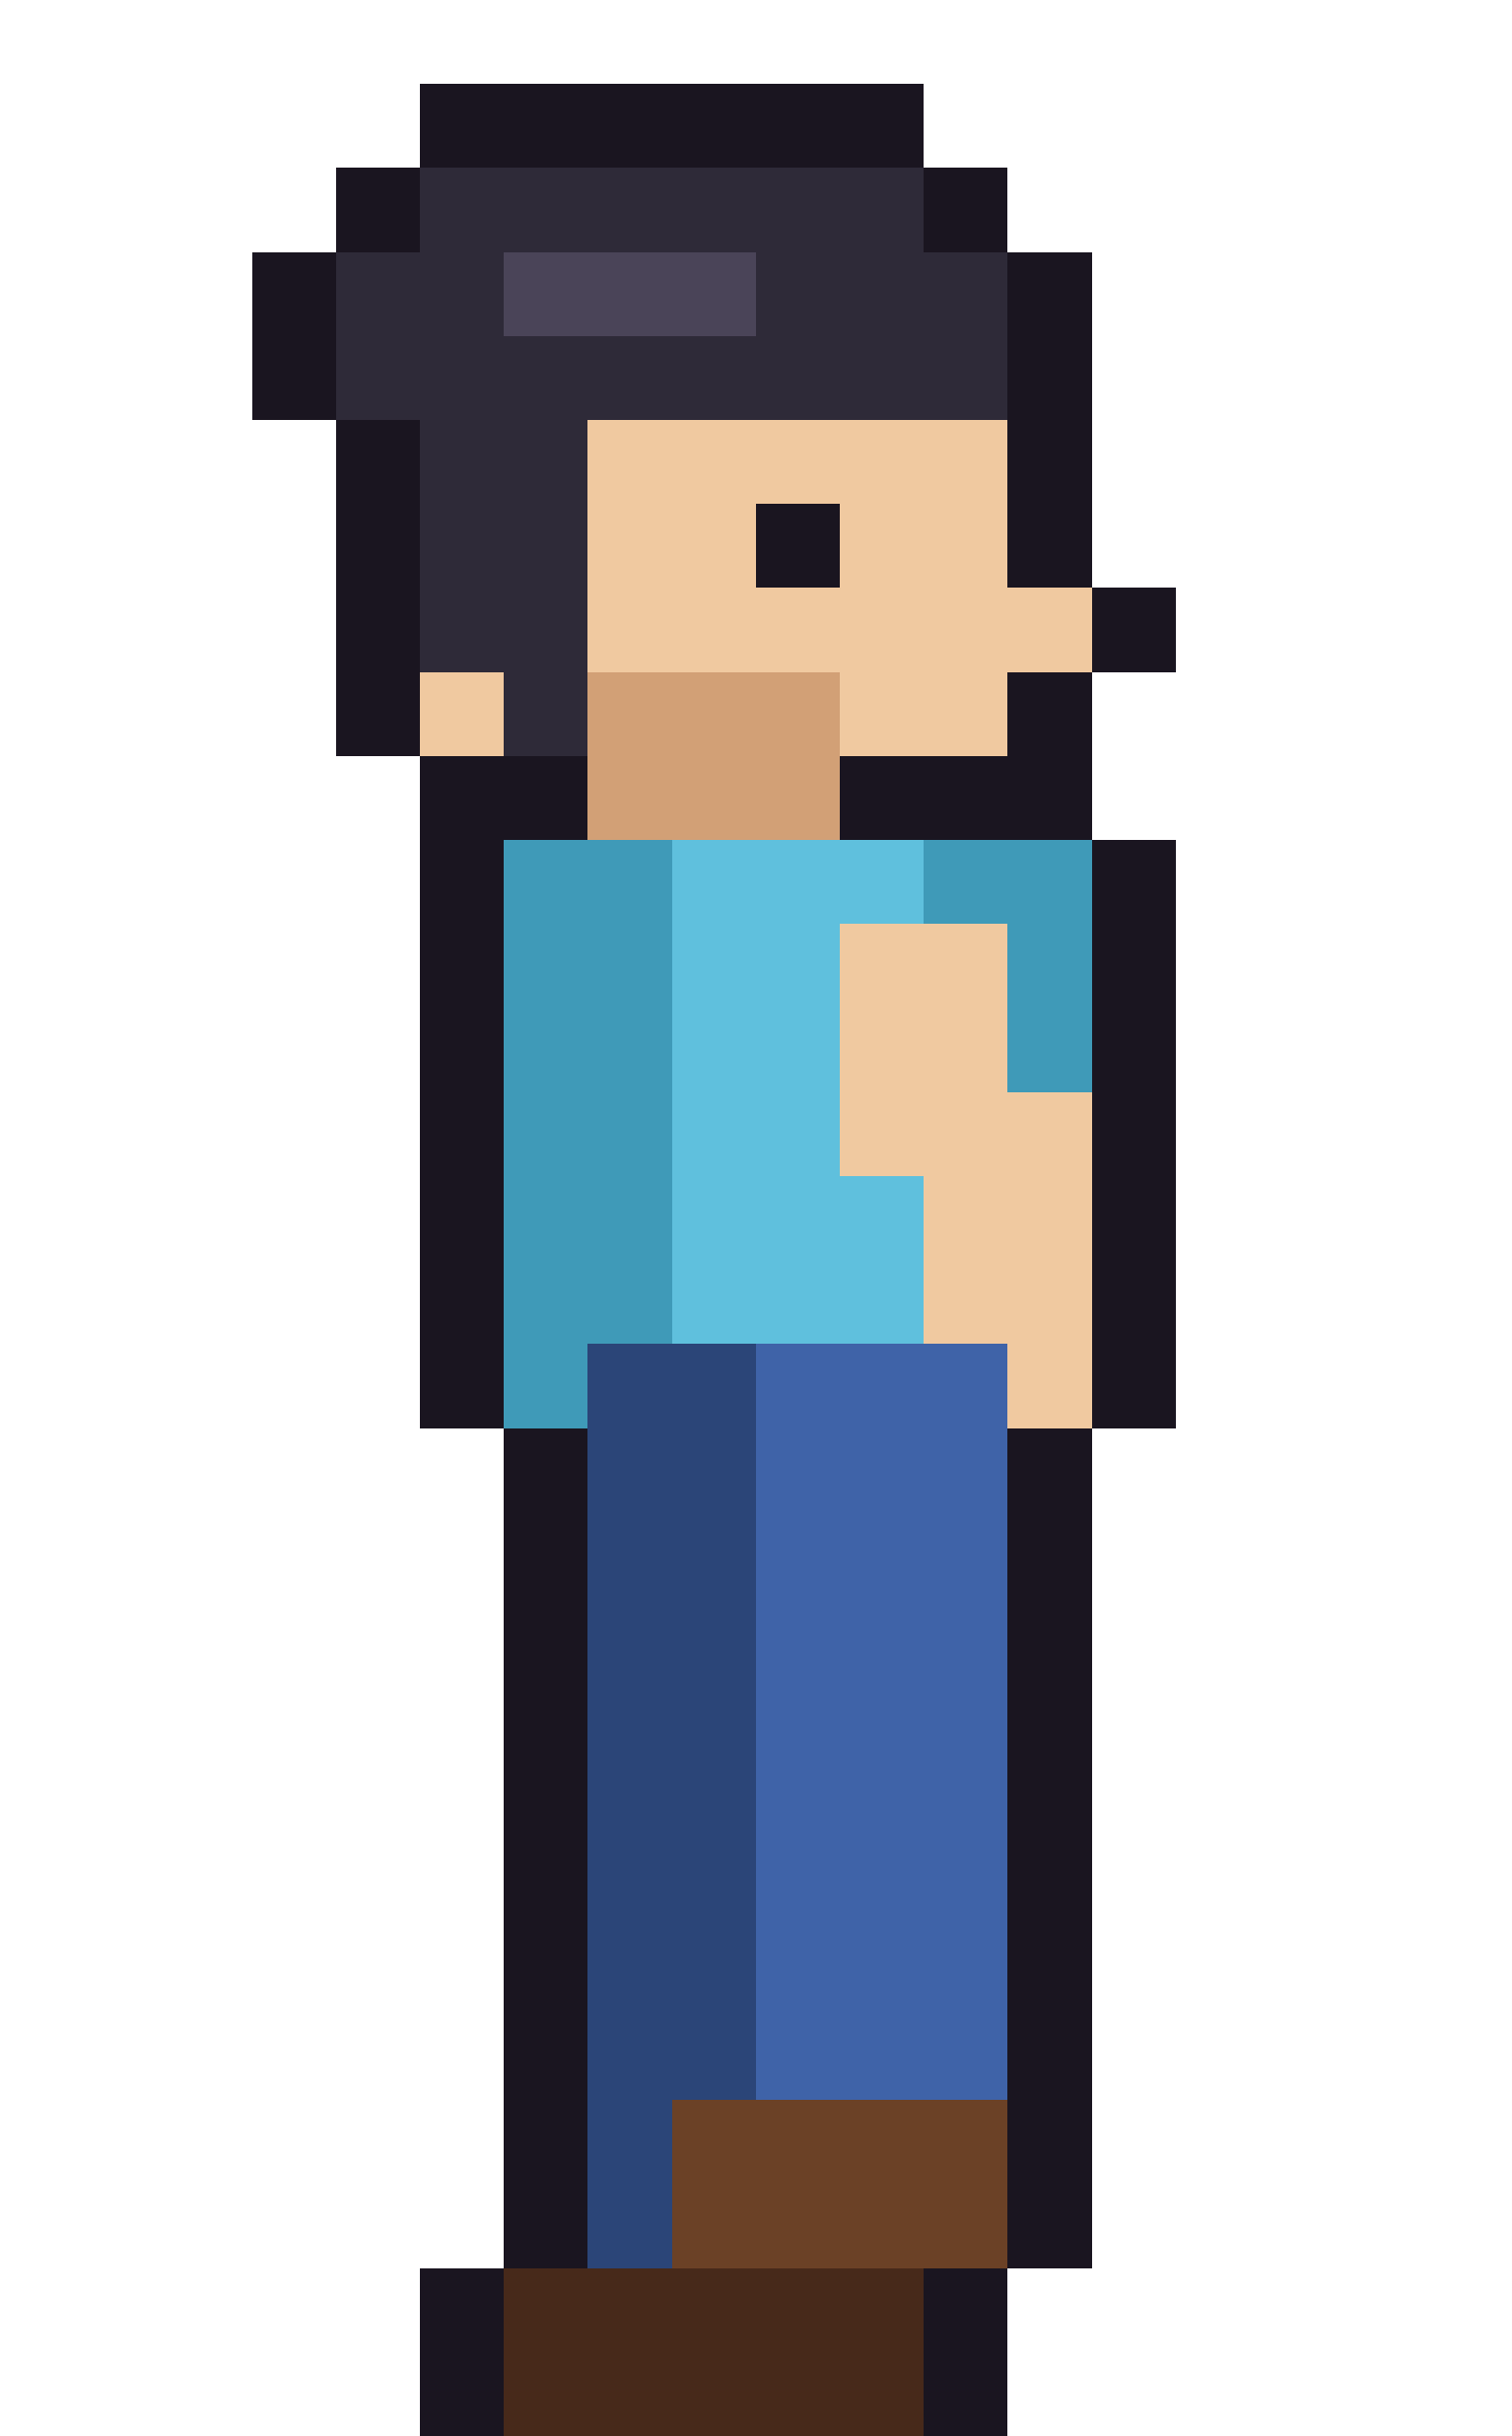
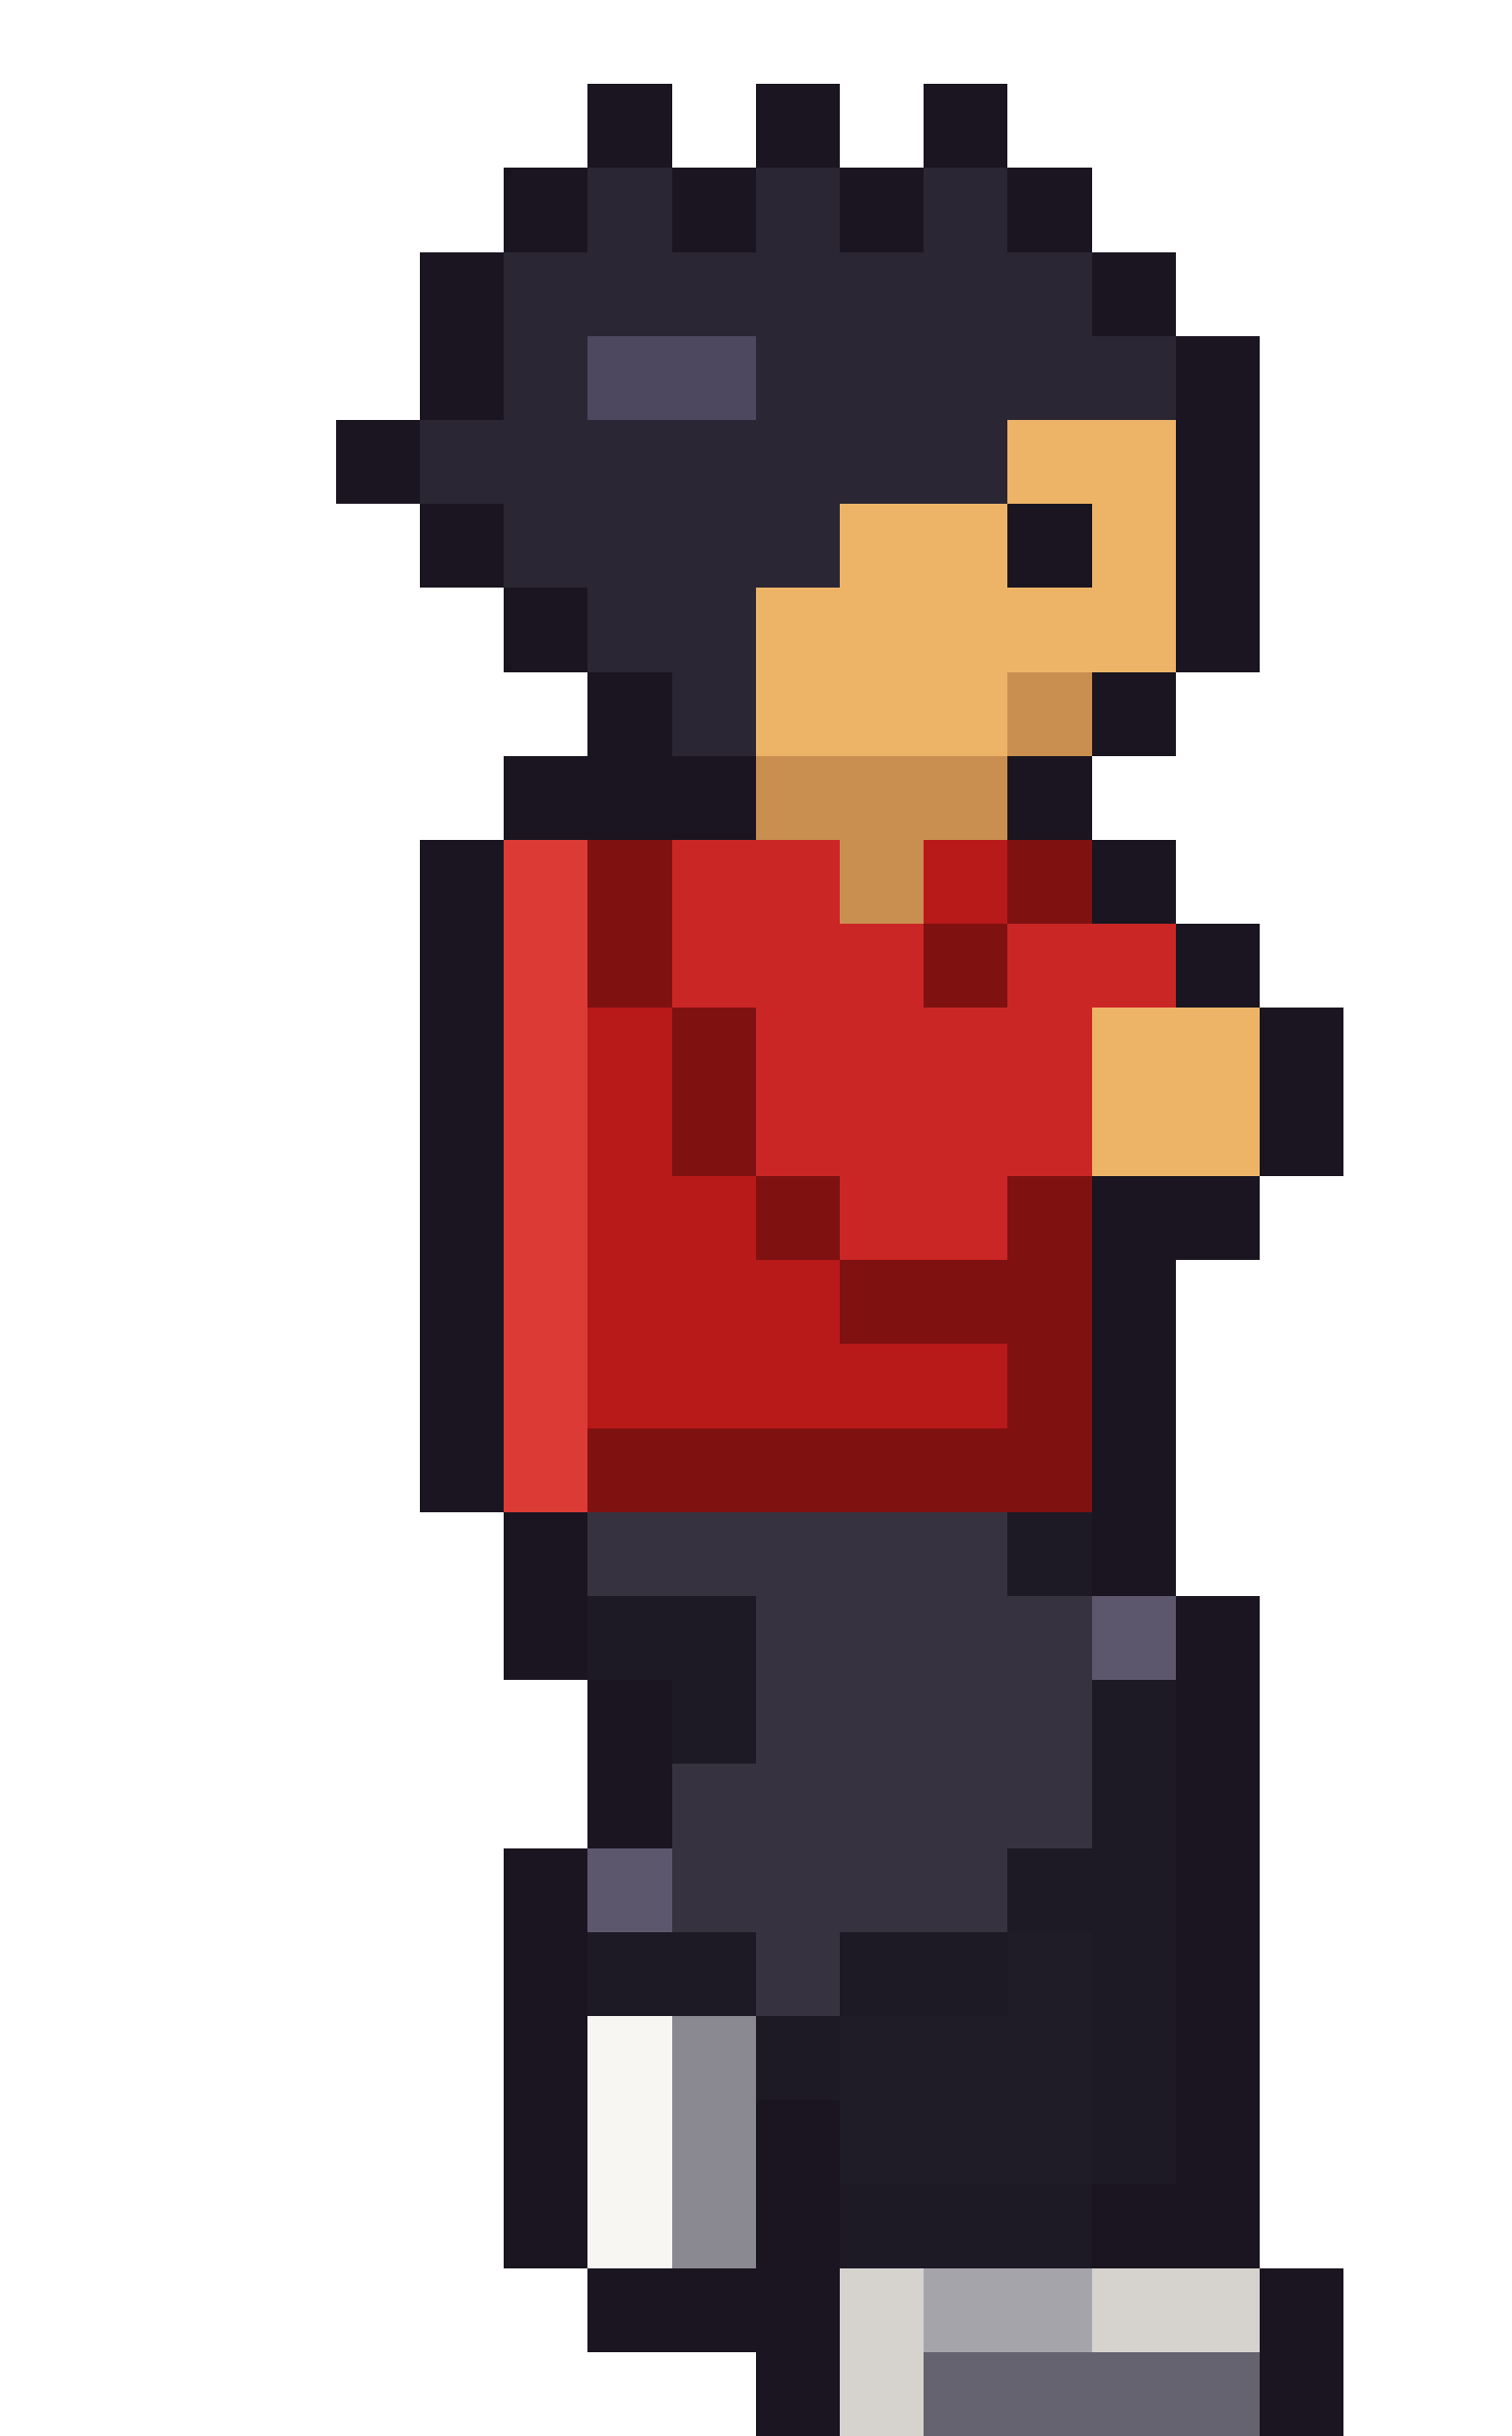
<svg xmlns="http://www.w3.org/2000/svg" viewBox="0 0 18 29" shape-rendering="crispEdges">
-   <rect x="5" y="1" width="1" height="1" fill="#1a1520" />
-   <rect x="6" y="1" width="1" height="1" fill="#1a1520" />
  <rect x="7" y="1" width="1" height="1" fill="#1a1520" />
-   <rect x="8" y="1" width="1" height="1" fill="#1a1520" />
  <rect x="9" y="1" width="1" height="1" fill="#1a1520" />
-   <rect x="10" y="1" width="1" height="1" fill="#1a1520" />
-   <rect x="4" y="2" width="1" height="1" fill="#1a1520" />
-   <rect x="5" y="2" width="1" height="1" fill="#2e2a38" />
-   <rect x="6" y="2" width="1" height="1" fill="#2e2a38" />
-   <rect x="7" y="2" width="1" height="1" fill="#2e2a38" />
-   <rect x="8" y="2" width="1" height="1" fill="#2e2a38" />
-   <rect x="9" y="2" width="1" height="1" fill="#2e2a38" />
-   <rect x="10" y="2" width="1" height="1" fill="#2e2a38" />
-   <rect x="11" y="2" width="1" height="1" fill="#1a1520" />
-   <rect x="3" y="3" width="1" height="1" fill="#1a1520" />
-   <rect x="4" y="3" width="1" height="1" fill="#2e2a38" />
-   <rect x="5" y="3" width="1" height="1" fill="#2e2a38" />
-   <rect x="6" y="3" width="1" height="1" fill="#4a4458" />
-   <rect x="7" y="3" width="1" height="1" fill="#4a4458" />
-   <rect x="8" y="3" width="1" height="1" fill="#4a4458" />
-   <rect x="9" y="3" width="1" height="1" fill="#2e2a38" />
-   <rect x="10" y="3" width="1" height="1" fill="#2e2a38" />
-   <rect x="11" y="3" width="1" height="1" fill="#2e2a38" />
-   <rect x="12" y="3" width="1" height="1" fill="#1a1520" />
-   <rect x="3" y="4" width="1" height="1" fill="#1a1520" />
-   <rect x="4" y="4" width="1" height="1" fill="#2e2a38" />
-   <rect x="5" y="4" width="1" height="1" fill="#2e2a38" />
-   <rect x="6" y="4" width="1" height="1" fill="#2e2a38" />
-   <rect x="7" y="4" width="1" height="1" fill="#2e2a38" />
-   <rect x="8" y="4" width="1" height="1" fill="#2e2a38" />
-   <rect x="9" y="4" width="1" height="1" fill="#2e2a38" />
-   <rect x="10" y="4" width="1" height="1" fill="#2e2a38" />
-   <rect x="11" y="4" width="1" height="1" fill="#2e2a38" />
-   <rect x="12" y="4" width="1" height="1" fill="#1a1520" />
+   <rect x="11" y="1" width="1" height="1" fill="#1a1520" />
+   <rect x="6" y="2" width="1" height="1" fill="#1a1520" />
+   <rect x="7" y="2" width="1" height="1" fill="#2a2633" />
+   <rect x="8" y="2" width="1" height="1" fill="#1a1520" />
+   <rect x="9" y="2" width="1" height="1" fill="#2a2633" />
+   <rect x="10" y="2" width="1" height="1" fill="#1a1520" />
+   <rect x="11" y="2" width="1" height="1" fill="#2a2633" />
+   <rect x="12" y="2" width="1" height="1" fill="#1a1520" />
+   <rect x="5" y="3" width="1" height="1" fill="#1a1520" />
+   <rect x="6" y="3" width="1" height="1" fill="#2a2633" />
+   <rect x="7" y="3" width="1" height="1" fill="#2a2633" />
+   <rect x="8" y="3" width="1" height="1" fill="#2a2633" />
+   <rect x="9" y="3" width="1" height="1" fill="#2a2633" />
+   <rect x="10" y="3" width="1" height="1" fill="#2a2633" />
+   <rect x="11" y="3" width="1" height="1" fill="#2a2633" />
+   <rect x="12" y="3" width="1" height="1" fill="#2a2633" />
+   <rect x="13" y="3" width="1" height="1" fill="#1a1520" />
+   <rect x="5" y="4" width="1" height="1" fill="#1a1520" />
+   <rect x="6" y="4" width="1" height="1" fill="#2a2633" />
+   <rect x="7" y="4" width="1" height="1" fill="#4d4760" />
+   <rect x="8" y="4" width="1" height="1" fill="#4d4760" />
+   <rect x="9" y="4" width="1" height="1" fill="#2a2633" />
+   <rect x="10" y="4" width="1" height="1" fill="#2a2633" />
+   <rect x="11" y="4" width="1" height="1" fill="#2a2633" />
+   <rect x="12" y="4" width="1" height="1" fill="#2a2633" />
+   <rect x="13" y="4" width="1" height="1" fill="#2a2633" />
+   <rect x="14" y="4" width="1" height="1" fill="#1a1520" />
  <rect x="4" y="5" width="1" height="1" fill="#1a1520" />
-   <rect x="5" y="5" width="1" height="1" fill="#2e2a38" />
-   <rect x="6" y="5" width="1" height="1" fill="#2e2a38" />
-   <rect x="7" y="5" width="1" height="1" fill="#f0c9a0" />
-   <rect x="8" y="5" width="1" height="1" fill="#f0c9a0" />
-   <rect x="9" y="5" width="1" height="1" fill="#f0c9a0" />
-   <rect x="10" y="5" width="1" height="1" fill="#f0c9a0" />
-   <rect x="11" y="5" width="1" height="1" fill="#f0c9a0" />
-   <rect x="12" y="5" width="1" height="1" fill="#1a1520" />
-   <rect x="4" y="6" width="1" height="1" fill="#1a1520" />
-   <rect x="5" y="6" width="1" height="1" fill="#2e2a38" />
-   <rect x="6" y="6" width="1" height="1" fill="#2e2a38" />
-   <rect x="7" y="6" width="1" height="1" fill="#f0c9a0" />
-   <rect x="8" y="6" width="1" height="1" fill="#f0c9a0" />
-   <rect x="9" y="6" width="1" height="1" fill="#1a1520" />
-   <rect x="10" y="6" width="1" height="1" fill="#f0c9a0" />
-   <rect x="11" y="6" width="1" height="1" fill="#f0c9a0" />
+   <rect x="5" y="5" width="1" height="1" fill="#2a2633" />
+   <rect x="6" y="5" width="1" height="1" fill="#2a2633" />
+   <rect x="7" y="5" width="1" height="1" fill="#2a2633" />
+   <rect x="8" y="5" width="1" height="1" fill="#2a2633" />
+   <rect x="9" y="5" width="1" height="1" fill="#2a2633" />
+   <rect x="10" y="5" width="1" height="1" fill="#2a2633" />
+   <rect x="11" y="5" width="1" height="1" fill="#2a2633" />
+   <rect x="12" y="5" width="1" height="1" fill="#edb468" />
+   <rect x="13" y="5" width="1" height="1" fill="#edb468" />
+   <rect x="14" y="5" width="1" height="1" fill="#1a1520" />
+   <rect x="5" y="6" width="1" height="1" fill="#1a1520" />
+   <rect x="6" y="6" width="1" height="1" fill="#2a2633" />
+   <rect x="7" y="6" width="1" height="1" fill="#2a2633" />
+   <rect x="8" y="6" width="1" height="1" fill="#2a2633" />
+   <rect x="9" y="6" width="1" height="1" fill="#2a2633" />
+   <rect x="10" y="6" width="1" height="1" fill="#edb468" />
+   <rect x="11" y="6" width="1" height="1" fill="#edb468" />
  <rect x="12" y="6" width="1" height="1" fill="#1a1520" />
-   <rect x="4" y="7" width="1" height="1" fill="#1a1520" />
-   <rect x="5" y="7" width="1" height="1" fill="#2e2a38" />
-   <rect x="6" y="7" width="1" height="1" fill="#2e2a38" />
-   <rect x="7" y="7" width="1" height="1" fill="#f0c9a0" />
-   <rect x="8" y="7" width="1" height="1" fill="#f0c9a0" />
-   <rect x="9" y="7" width="1" height="1" fill="#f0c9a0" />
-   <rect x="10" y="7" width="1" height="1" fill="#f0c9a0" />
-   <rect x="11" y="7" width="1" height="1" fill="#f0c9a0" />
-   <rect x="12" y="7" width="1" height="1" fill="#f0c9a0" />
-   <rect x="13" y="7" width="1" height="1" fill="#1a1520" />
-   <rect x="4" y="8" width="1" height="1" fill="#1a1520" />
-   <rect x="5" y="8" width="1" height="1" fill="#f0c9a0" />
-   <rect x="6" y="8" width="1" height="1" fill="#2e2a38" />
-   <rect x="7" y="8" width="1" height="1" fill="#d2a076" />
-   <rect x="8" y="8" width="1" height="1" fill="#d2a076" />
-   <rect x="9" y="8" width="1" height="1" fill="#d2a076" />
-   <rect x="10" y="8" width="1" height="1" fill="#f0c9a0" />
-   <rect x="11" y="8" width="1" height="1" fill="#f0c9a0" />
-   <rect x="12" y="8" width="1" height="1" fill="#1a1520" />
-   <rect x="5" y="9" width="1" height="1" fill="#1a1520" />
+   <rect x="13" y="6" width="1" height="1" fill="#edb468" />
+   <rect x="14" y="6" width="1" height="1" fill="#1a1520" />
+   <rect x="6" y="7" width="1" height="1" fill="#1a1520" />
+   <rect x="7" y="7" width="1" height="1" fill="#2a2633" />
+   <rect x="8" y="7" width="1" height="1" fill="#2a2633" />
+   <rect x="9" y="7" width="1" height="1" fill="#edb468" />
+   <rect x="10" y="7" width="1" height="1" fill="#edb468" />
+   <rect x="11" y="7" width="1" height="1" fill="#edb468" />
+   <rect x="12" y="7" width="1" height="1" fill="#edb468" />
+   <rect x="13" y="7" width="1" height="1" fill="#edb468" />
+   <rect x="14" y="7" width="1" height="1" fill="#1a1520" />
+   <rect x="7" y="8" width="1" height="1" fill="#1a1520" />
+   <rect x="8" y="8" width="1" height="1" fill="#2a2633" />
+   <rect x="9" y="8" width="1" height="1" fill="#edb468" />
+   <rect x="10" y="8" width="1" height="1" fill="#edb468" />
+   <rect x="11" y="8" width="1" height="1" fill="#edb468" />
+   <rect x="12" y="8" width="1" height="1" fill="#c98f50" />
+   <rect x="13" y="8" width="1" height="1" fill="#1a1520" />
  <rect x="6" y="9" width="1" height="1" fill="#1a1520" />
-   <rect x="7" y="9" width="1" height="1" fill="#d2a076" />
-   <rect x="8" y="9" width="1" height="1" fill="#d2a076" />
-   <rect x="9" y="9" width="1" height="1" fill="#d2a076" />
-   <rect x="10" y="9" width="1" height="1" fill="#1a1520" />
-   <rect x="11" y="9" width="1" height="1" fill="#1a1520" />
+   <rect x="7" y="9" width="1" height="1" fill="#1a1520" />
+   <rect x="8" y="9" width="1" height="1" fill="#1a1520" />
+   <rect x="9" y="9" width="1" height="1" fill="#c98f50" />
+   <rect x="10" y="9" width="1" height="1" fill="#c98f50" />
+   <rect x="11" y="9" width="1" height="1" fill="#c98f50" />
  <rect x="12" y="9" width="1" height="1" fill="#1a1520" />
  <rect x="5" y="10" width="1" height="1" fill="#1a1520" />
-   <rect x="6" y="10" width="1" height="1" fill="#3f9ab8" />
-   <rect x="7" y="10" width="1" height="1" fill="#3f9ab8" />
-   <rect x="8" y="10" width="1" height="1" fill="#5fc0dd" />
-   <rect x="9" y="10" width="1" height="1" fill="#5fc0dd" />
-   <rect x="10" y="10" width="1" height="1" fill="#5fc0dd" />
-   <rect x="11" y="10" width="1" height="1" fill="#3f9ab8" />
-   <rect x="12" y="10" width="1" height="1" fill="#3f9ab8" />
+   <rect x="6" y="10" width="1" height="1" fill="#dc3a35" />
+   <rect x="7" y="10" width="1" height="1" fill="#7f1111" />
+   <rect x="8" y="10" width="1" height="1" fill="#cb2626" />
+   <rect x="9" y="10" width="1" height="1" fill="#cb2626" />
+   <rect x="10" y="10" width="1" height="1" fill="#c98f50" />
+   <rect x="11" y="10" width="1" height="1" fill="#b81919" />
+   <rect x="12" y="10" width="1" height="1" fill="#7f1111" />
  <rect x="13" y="10" width="1" height="1" fill="#1a1520" />
  <rect x="5" y="11" width="1" height="1" fill="#1a1520" />
-   <rect x="6" y="11" width="1" height="1" fill="#3f9ab8" />
-   <rect x="7" y="11" width="1" height="1" fill="#3f9ab8" />
-   <rect x="8" y="11" width="1" height="1" fill="#5fc0dd" />
-   <rect x="9" y="11" width="1" height="1" fill="#5fc0dd" />
-   <rect x="10" y="11" width="1" height="1" fill="#f0c9a0" />
-   <rect x="11" y="11" width="1" height="1" fill="#f0c9a0" />
-   <rect x="12" y="11" width="1" height="1" fill="#3f9ab8" />
-   <rect x="13" y="11" width="1" height="1" fill="#1a1520" />
+   <rect x="6" y="11" width="1" height="1" fill="#dc3a35" />
+   <rect x="7" y="11" width="1" height="1" fill="#7f1111" />
+   <rect x="8" y="11" width="1" height="1" fill="#cb2626" />
+   <rect x="9" y="11" width="1" height="1" fill="#cb2626" />
+   <rect x="10" y="11" width="1" height="1" fill="#cb2626" />
+   <rect x="11" y="11" width="1" height="1" fill="#7f1111" />
+   <rect x="12" y="11" width="1" height="1" fill="#cb2626" />
+   <rect x="13" y="11" width="1" height="1" fill="#cb2626" />
+   <rect x="14" y="11" width="1" height="1" fill="#1a1520" />
  <rect x="5" y="12" width="1" height="1" fill="#1a1520" />
-   <rect x="6" y="12" width="1" height="1" fill="#3f9ab8" />
-   <rect x="7" y="12" width="1" height="1" fill="#3f9ab8" />
-   <rect x="8" y="12" width="1" height="1" fill="#5fc0dd" />
-   <rect x="9" y="12" width="1" height="1" fill="#5fc0dd" />
-   <rect x="10" y="12" width="1" height="1" fill="#f0c9a0" />
-   <rect x="11" y="12" width="1" height="1" fill="#f0c9a0" />
-   <rect x="12" y="12" width="1" height="1" fill="#3f9ab8" />
-   <rect x="13" y="12" width="1" height="1" fill="#1a1520" />
+   <rect x="6" y="12" width="1" height="1" fill="#dc3a35" />
+   <rect x="7" y="12" width="1" height="1" fill="#b81919" />
+   <rect x="8" y="12" width="1" height="1" fill="#7f1111" />
+   <rect x="9" y="12" width="1" height="1" fill="#cb2626" />
+   <rect x="10" y="12" width="1" height="1" fill="#cb2626" />
+   <rect x="11" y="12" width="1" height="1" fill="#cb2626" />
+   <rect x="12" y="12" width="1" height="1" fill="#cb2626" />
+   <rect x="13" y="12" width="1" height="1" fill="#edb468" />
+   <rect x="14" y="12" width="1" height="1" fill="#edb468" />
+   <rect x="15" y="12" width="1" height="1" fill="#1a1520" />
  <rect x="5" y="13" width="1" height="1" fill="#1a1520" />
-   <rect x="6" y="13" width="1" height="1" fill="#3f9ab8" />
-   <rect x="7" y="13" width="1" height="1" fill="#3f9ab8" />
-   <rect x="8" y="13" width="1" height="1" fill="#5fc0dd" />
-   <rect x="9" y="13" width="1" height="1" fill="#5fc0dd" />
-   <rect x="10" y="13" width="1" height="1" fill="#f0c9a0" />
-   <rect x="11" y="13" width="1" height="1" fill="#f0c9a0" />
-   <rect x="12" y="13" width="1" height="1" fill="#f0c9a0" />
-   <rect x="13" y="13" width="1" height="1" fill="#1a1520" />
+   <rect x="6" y="13" width="1" height="1" fill="#dc3a35" />
+   <rect x="7" y="13" width="1" height="1" fill="#b81919" />
+   <rect x="8" y="13" width="1" height="1" fill="#7f1111" />
+   <rect x="9" y="13" width="1" height="1" fill="#cb2626" />
+   <rect x="10" y="13" width="1" height="1" fill="#cb2626" />
+   <rect x="11" y="13" width="1" height="1" fill="#cb2626" />
+   <rect x="12" y="13" width="1" height="1" fill="#cb2626" />
+   <rect x="13" y="13" width="1" height="1" fill="#edb468" />
+   <rect x="14" y="13" width="1" height="1" fill="#edb468" />
+   <rect x="15" y="13" width="1" height="1" fill="#1a1520" />
  <rect x="5" y="14" width="1" height="1" fill="#1a1520" />
-   <rect x="6" y="14" width="1" height="1" fill="#3f9ab8" />
-   <rect x="7" y="14" width="1" height="1" fill="#3f9ab8" />
-   <rect x="8" y="14" width="1" height="1" fill="#5fc0dd" />
-   <rect x="9" y="14" width="1" height="1" fill="#5fc0dd" />
-   <rect x="10" y="14" width="1" height="1" fill="#5fc0dd" />
-   <rect x="11" y="14" width="1" height="1" fill="#f0c9a0" />
-   <rect x="12" y="14" width="1" height="1" fill="#f0c9a0" />
+   <rect x="6" y="14" width="1" height="1" fill="#dc3a35" />
+   <rect x="7" y="14" width="1" height="1" fill="#b81919" />
+   <rect x="8" y="14" width="1" height="1" fill="#b81919" />
+   <rect x="9" y="14" width="1" height="1" fill="#7f1111" />
+   <rect x="10" y="14" width="1" height="1" fill="#cb2626" />
+   <rect x="11" y="14" width="1" height="1" fill="#cb2626" />
+   <rect x="12" y="14" width="1" height="1" fill="#7f1111" />
  <rect x="13" y="14" width="1" height="1" fill="#1a1520" />
+   <rect x="14" y="14" width="1" height="1" fill="#1a1520" />
  <rect x="5" y="15" width="1" height="1" fill="#1a1520" />
-   <rect x="6" y="15" width="1" height="1" fill="#3f9ab8" />
-   <rect x="7" y="15" width="1" height="1" fill="#3f9ab8" />
-   <rect x="8" y="15" width="1" height="1" fill="#5fc0dd" />
-   <rect x="9" y="15" width="1" height="1" fill="#5fc0dd" />
-   <rect x="10" y="15" width="1" height="1" fill="#5fc0dd" />
-   <rect x="11" y="15" width="1" height="1" fill="#f0c9a0" />
-   <rect x="12" y="15" width="1" height="1" fill="#f0c9a0" />
+   <rect x="6" y="15" width="1" height="1" fill="#dc3a35" />
+   <rect x="7" y="15" width="1" height="1" fill="#b81919" />
+   <rect x="8" y="15" width="1" height="1" fill="#b81919" />
+   <rect x="9" y="15" width="1" height="1" fill="#b81919" />
+   <rect x="10" y="15" width="1" height="1" fill="#7f1111" />
+   <rect x="11" y="15" width="1" height="1" fill="#7f1111" />
+   <rect x="12" y="15" width="1" height="1" fill="#7f1111" />
  <rect x="13" y="15" width="1" height="1" fill="#1a1520" />
  <rect x="5" y="16" width="1" height="1" fill="#1a1520" />
-   <rect x="6" y="16" width="1" height="1" fill="#3f9ab8" />
-   <rect x="7" y="16" width="1" height="1" fill="#2b4578" />
-   <rect x="8" y="16" width="1" height="1" fill="#2b4578" />
-   <rect x="9" y="16" width="1" height="1" fill="#3f63a8" />
-   <rect x="10" y="16" width="1" height="1" fill="#3f63a8" />
-   <rect x="11" y="16" width="1" height="1" fill="#3f63a8" />
-   <rect x="12" y="16" width="1" height="1" fill="#f0c9a0" />
+   <rect x="6" y="16" width="1" height="1" fill="#dc3a35" />
+   <rect x="7" y="16" width="1" height="1" fill="#b81919" />
+   <rect x="8" y="16" width="1" height="1" fill="#b81919" />
+   <rect x="9" y="16" width="1" height="1" fill="#b81919" />
+   <rect x="10" y="16" width="1" height="1" fill="#b81919" />
+   <rect x="11" y="16" width="1" height="1" fill="#b81919" />
+   <rect x="12" y="16" width="1" height="1" fill="#7f1111" />
  <rect x="13" y="16" width="1" height="1" fill="#1a1520" />
-   <rect x="6" y="17" width="1" height="1" fill="#1a1520" />
-   <rect x="7" y="17" width="1" height="1" fill="#2b4578" />
-   <rect x="8" y="17" width="1" height="1" fill="#2b4578" />
-   <rect x="9" y="17" width="1" height="1" fill="#3f63a8" />
-   <rect x="10" y="17" width="1" height="1" fill="#3f63a8" />
-   <rect x="11" y="17" width="1" height="1" fill="#3f63a8" />
-   <rect x="12" y="17" width="1" height="1" fill="#1a1520" />
+   <rect x="5" y="17" width="1" height="1" fill="#1a1520" />
+   <rect x="6" y="17" width="1" height="1" fill="#dc3a35" />
+   <rect x="7" y="17" width="1" height="1" fill="#7f1111" />
+   <rect x="8" y="17" width="1" height="1" fill="#7f1111" />
+   <rect x="9" y="17" width="1" height="1" fill="#7f1111" />
+   <rect x="10" y="17" width="1" height="1" fill="#7f1111" />
+   <rect x="11" y="17" width="1" height="1" fill="#7f1111" />
+   <rect x="12" y="17" width="1" height="1" fill="#7f1111" />
+   <rect x="13" y="17" width="1" height="1" fill="#1a1520" />
  <rect x="6" y="18" width="1" height="1" fill="#1a1520" />
-   <rect x="7" y="18" width="1" height="1" fill="#2b4578" />
-   <rect x="8" y="18" width="1" height="1" fill="#2b4578" />
-   <rect x="9" y="18" width="1" height="1" fill="#3f63a8" />
-   <rect x="10" y="18" width="1" height="1" fill="#3f63a8" />
-   <rect x="11" y="18" width="1" height="1" fill="#3f63a8" />
-   <rect x="12" y="18" width="1" height="1" fill="#1a1520" />
+   <rect x="7" y="18" width="1" height="1" fill="#36323f" />
+   <rect x="8" y="18" width="1" height="1" fill="#36323f" />
+   <rect x="9" y="18" width="1" height="1" fill="#36323f" />
+   <rect x="10" y="18" width="1" height="1" fill="#36323f" />
+   <rect x="11" y="18" width="1" height="1" fill="#36323f" />
+   <rect x="12" y="18" width="1" height="1" fill="#1d1a26" />
+   <rect x="13" y="18" width="1" height="1" fill="#1a1520" />
  <rect x="6" y="19" width="1" height="1" fill="#1a1520" />
-   <rect x="7" y="19" width="1" height="1" fill="#2b4578" />
-   <rect x="8" y="19" width="1" height="1" fill="#2b4578" />
-   <rect x="9" y="19" width="1" height="1" fill="#3f63a8" />
-   <rect x="10" y="19" width="1" height="1" fill="#3f63a8" />
-   <rect x="11" y="19" width="1" height="1" fill="#3f63a8" />
-   <rect x="12" y="19" width="1" height="1" fill="#1a1520" />
-   <rect x="6" y="20" width="1" height="1" fill="#1a1520" />
-   <rect x="7" y="20" width="1" height="1" fill="#2b4578" />
-   <rect x="8" y="20" width="1" height="1" fill="#2b4578" />
-   <rect x="9" y="20" width="1" height="1" fill="#3f63a8" />
-   <rect x="10" y="20" width="1" height="1" fill="#3f63a8" />
-   <rect x="11" y="20" width="1" height="1" fill="#3f63a8" />
-   <rect x="12" y="20" width="1" height="1" fill="#1a1520" />
-   <rect x="6" y="21" width="1" height="1" fill="#1a1520" />
-   <rect x="7" y="21" width="1" height="1" fill="#2b4578" />
-   <rect x="8" y="21" width="1" height="1" fill="#2b4578" />
-   <rect x="9" y="21" width="1" height="1" fill="#3f63a8" />
-   <rect x="10" y="21" width="1" height="1" fill="#3f63a8" />
-   <rect x="11" y="21" width="1" height="1" fill="#3f63a8" />
-   <rect x="12" y="21" width="1" height="1" fill="#1a1520" />
+   <rect x="7" y="19" width="1" height="1" fill="#1d1a26" />
+   <rect x="8" y="19" width="1" height="1" fill="#1d1a26" />
+   <rect x="9" y="19" width="1" height="1" fill="#36323f" />
+   <rect x="10" y="19" width="1" height="1" fill="#36323f" />
+   <rect x="11" y="19" width="1" height="1" fill="#36323f" />
+   <rect x="12" y="19" width="1" height="1" fill="#36323f" />
+   <rect x="13" y="19" width="1" height="1" fill="#5d576e" />
+   <rect x="14" y="19" width="1" height="1" fill="#1a1520" />
+   <rect x="7" y="20" width="1" height="1" fill="#1a1520" />
+   <rect x="8" y="20" width="1" height="1" fill="#1d1a26" />
+   <rect x="9" y="20" width="1" height="1" fill="#36323f" />
+   <rect x="10" y="20" width="1" height="1" fill="#36323f" />
+   <rect x="11" y="20" width="1" height="1" fill="#36323f" />
+   <rect x="12" y="20" width="1" height="1" fill="#36323f" />
+   <rect x="13" y="20" width="1" height="1" fill="#1d1a26" />
+   <rect x="14" y="20" width="1" height="1" fill="#1a1520" />
+   <rect x="7" y="21" width="1" height="1" fill="#1a1520" />
+   <rect x="8" y="21" width="1" height="1" fill="#36323f" />
+   <rect x="9" y="21" width="1" height="1" fill="#36323f" />
+   <rect x="10" y="21" width="1" height="1" fill="#36323f" />
+   <rect x="11" y="21" width="1" height="1" fill="#36323f" />
+   <rect x="12" y="21" width="1" height="1" fill="#36323f" />
+   <rect x="13" y="21" width="1" height="1" fill="#1d1a26" />
+   <rect x="14" y="21" width="1" height="1" fill="#1a1520" />
  <rect x="6" y="22" width="1" height="1" fill="#1a1520" />
-   <rect x="7" y="22" width="1" height="1" fill="#2b4578" />
-   <rect x="8" y="22" width="1" height="1" fill="#2b4578" />
-   <rect x="9" y="22" width="1" height="1" fill="#3f63a8" />
-   <rect x="10" y="22" width="1" height="1" fill="#3f63a8" />
-   <rect x="11" y="22" width="1" height="1" fill="#3f63a8" />
-   <rect x="12" y="22" width="1" height="1" fill="#1a1520" />
+   <rect x="7" y="22" width="1" height="1" fill="#5d576e" />
+   <rect x="8" y="22" width="1" height="1" fill="#36323f" />
+   <rect x="9" y="22" width="1" height="1" fill="#36323f" />
+   <rect x="10" y="22" width="1" height="1" fill="#36323f" />
+   <rect x="11" y="22" width="1" height="1" fill="#36323f" />
+   <rect x="12" y="22" width="1" height="1" fill="#1d1a26" />
+   <rect x="13" y="22" width="1" height="1" fill="#1d1a26" />
+   <rect x="14" y="22" width="1" height="1" fill="#1a1520" />
  <rect x="6" y="23" width="1" height="1" fill="#1a1520" />
-   <rect x="7" y="23" width="1" height="1" fill="#2b4578" />
-   <rect x="8" y="23" width="1" height="1" fill="#2b4578" />
-   <rect x="9" y="23" width="1" height="1" fill="#3f63a8" />
-   <rect x="10" y="23" width="1" height="1" fill="#3f63a8" />
-   <rect x="11" y="23" width="1" height="1" fill="#3f63a8" />
-   <rect x="12" y="23" width="1" height="1" fill="#1a1520" />
+   <rect x="7" y="23" width="1" height="1" fill="#1d1a26" />
+   <rect x="8" y="23" width="1" height="1" fill="#1d1a26" />
+   <rect x="9" y="23" width="1" height="1" fill="#36323f" />
+   <rect x="10" y="23" width="1" height="1" fill="#1d1a26" />
+   <rect x="11" y="23" width="1" height="1" fill="#1d1a26" />
+   <rect x="12" y="23" width="1" height="1" fill="#1f1c28" />
+   <rect x="13" y="23" width="1" height="1" fill="#1d1a26" />
+   <rect x="14" y="23" width="1" height="1" fill="#1a1520" />
  <rect x="6" y="24" width="1" height="1" fill="#1a1520" />
-   <rect x="7" y="24" width="1" height="1" fill="#2b4578" />
-   <rect x="8" y="24" width="1" height="1" fill="#2b4578" />
-   <rect x="9" y="24" width="1" height="1" fill="#3f63a8" />
-   <rect x="10" y="24" width="1" height="1" fill="#3f63a8" />
-   <rect x="11" y="24" width="1" height="1" fill="#3f63a8" />
-   <rect x="12" y="24" width="1" height="1" fill="#1a1520" />
+   <rect x="7" y="24" width="1" height="1" fill="#f7f6f3" />
+   <rect x="8" y="24" width="1" height="1" fill="#8a8890" />
+   <rect x="9" y="24" width="1" height="1" fill="#1d1a26" />
+   <rect x="10" y="24" width="1" height="1" fill="#1f1c28" />
+   <rect x="11" y="24" width="1" height="1" fill="#1f1c28" />
+   <rect x="12" y="24" width="1" height="1" fill="#1f1c28" />
+   <rect x="13" y="24" width="1" height="1" fill="#1d1a26" />
+   <rect x="14" y="24" width="1" height="1" fill="#1a1520" />
  <rect x="6" y="25" width="1" height="1" fill="#1a1520" />
-   <rect x="7" y="25" width="1" height="1" fill="#2b4578" />
-   <rect x="8" y="25" width="1" height="1" fill="#6b4126" />
-   <rect x="9" y="25" width="1" height="1" fill="#6b4126" />
-   <rect x="10" y="25" width="1" height="1" fill="#6b4126" />
-   <rect x="11" y="25" width="1" height="1" fill="#6b4126" />
-   <rect x="12" y="25" width="1" height="1" fill="#1a1520" />
+   <rect x="7" y="25" width="1" height="1" fill="#f7f6f3" />
+   <rect x="8" y="25" width="1" height="1" fill="#8a8890" />
+   <rect x="9" y="25" width="1" height="1" fill="#1a1520" />
+   <rect x="10" y="25" width="1" height="1" fill="#1f1c28" />
+   <rect x="11" y="25" width="1" height="1" fill="#1f1c28" />
+   <rect x="12" y="25" width="1" height="1" fill="#1f1c28" />
+   <rect x="13" y="25" width="1" height="1" fill="#1d1a26" />
+   <rect x="14" y="25" width="1" height="1" fill="#1a1520" />
  <rect x="6" y="26" width="1" height="1" fill="#1a1520" />
-   <rect x="7" y="26" width="1" height="1" fill="#2b4578" />
-   <rect x="8" y="26" width="1" height="1" fill="#6b4126" />
-   <rect x="9" y="26" width="1" height="1" fill="#6b4126" />
-   <rect x="10" y="26" width="1" height="1" fill="#6b4126" />
-   <rect x="11" y="26" width="1" height="1" fill="#6b4126" />
-   <rect x="12" y="26" width="1" height="1" fill="#1a1520" />
-   <rect x="5" y="27" width="1" height="1" fill="#1a1520" />
-   <rect x="6" y="27" width="1" height="1" fill="#47291a" />
-   <rect x="7" y="27" width="1" height="1" fill="#47291a" />
-   <rect x="8" y="27" width="1" height="1" fill="#47291a" />
-   <rect x="9" y="27" width="1" height="1" fill="#47291a" />
-   <rect x="10" y="27" width="1" height="1" fill="#47291a" />
-   <rect x="11" y="27" width="1" height="1" fill="#1a1520" />
-   <rect x="5" y="28" width="1" height="1" fill="#1a1520" />
-   <rect x="6" y="28" width="1" height="1" fill="#47291a" />
-   <rect x="7" y="28" width="1" height="1" fill="#47291a" />
-   <rect x="8" y="28" width="1" height="1" fill="#47291a" />
-   <rect x="9" y="28" width="1" height="1" fill="#47291a" />
-   <rect x="10" y="28" width="1" height="1" fill="#47291a" />
-   <rect x="11" y="28" width="1" height="1" fill="#1a1520" />
+   <rect x="7" y="26" width="1" height="1" fill="#f7f6f3" />
+   <rect x="8" y="26" width="1" height="1" fill="#8a8890" />
+   <rect x="9" y="26" width="1" height="1" fill="#1a1520" />
+   <rect x="10" y="26" width="1" height="1" fill="#1d1a26" />
+   <rect x="11" y="26" width="1" height="1" fill="#1d1a26" />
+   <rect x="12" y="26" width="1" height="1" fill="#1d1a26" />
+   <rect x="13" y="26" width="1" height="1" fill="#1a1520" />
+   <rect x="14" y="26" width="1" height="1" fill="#1a1520" />
+   <rect x="7" y="27" width="1" height="1" fill="#1a1520" />
+   <rect x="8" y="27" width="1" height="1" fill="#1a1520" />
+   <rect x="9" y="27" width="1" height="1" fill="#1a1520" />
+   <rect x="10" y="27" width="1" height="1" fill="#d6d3cf" />
+   <rect x="11" y="27" width="1" height="1" fill="#a6a4ab" />
+   <rect x="12" y="27" width="1" height="1" fill="#a6a4ab" />
+   <rect x="13" y="27" width="1" height="1" fill="#d6d3cf" />
+   <rect x="14" y="27" width="1" height="1" fill="#d6d3cf" />
+   <rect x="15" y="27" width="1" height="1" fill="#1a1520" />
+   <rect x="9" y="28" width="1" height="1" fill="#1a1520" />
+   <rect x="10" y="28" width="1" height="1" fill="#d6d3cf" />
+   <rect x="11" y="28" width="1" height="1" fill="#656370" />
+   <rect x="12" y="28" width="1" height="1" fill="#656370" />
+   <rect x="13" y="28" width="1" height="1" fill="#656370" />
+   <rect x="14" y="28" width="1" height="1" fill="#656370" />
+   <rect x="15" y="28" width="1" height="1" fill="#1a1520" />
</svg>
